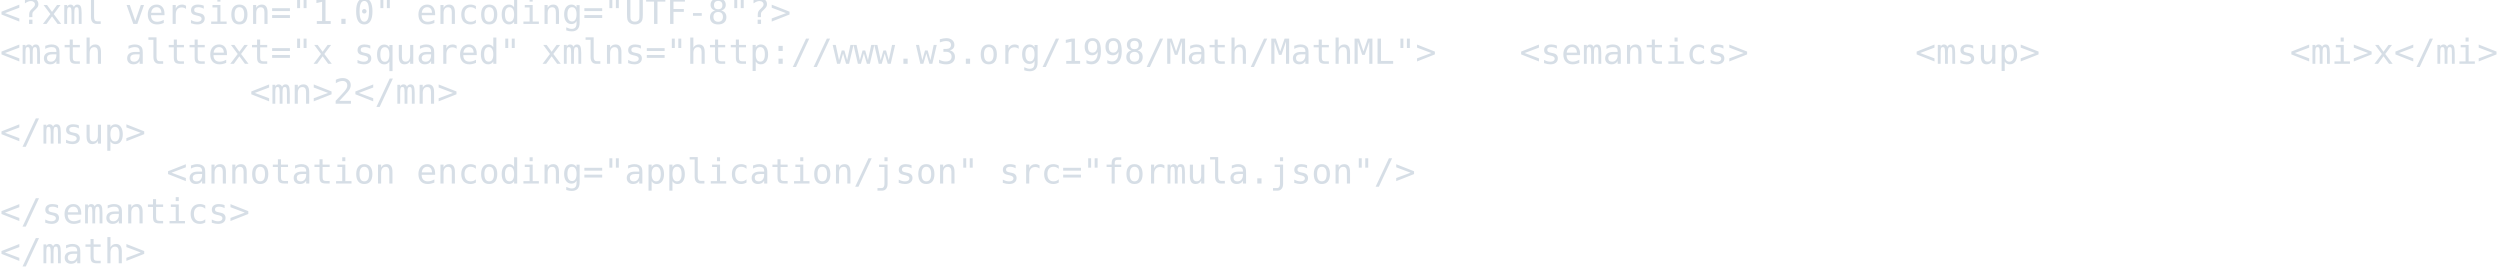
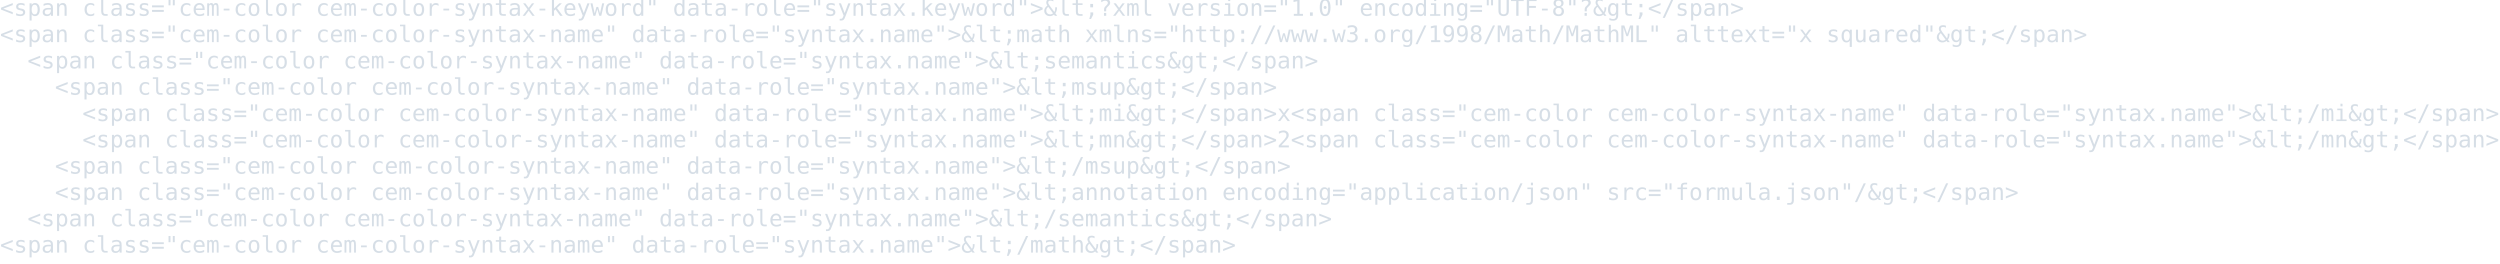
- <svg xmlns="http://www.w3.org/2000/svg" role="img" aria-labelledby="title desc" width="940" height="105" viewBox="0 0 940 105" xml:space="preserve">
-   <text x="0" y="0" fill="rgb(214, 222, 230)" font-family="ui-monospace, SFMono-Regular, Menlo, Consolas, monospace" font-size="13px" font-style="normal" font-weight="400" letter-spacing="normal" dominant-baseline="text-before-edge" xml:space="preserve">&lt;?xml version="1.0" encoding="UTF-8"?&gt;</text>
-   <text x="0" y="15" fill="rgb(214, 222, 230)" font-family="ui-monospace, SFMono-Regular, Menlo, Consolas, monospace" font-size="13px" font-style="normal" font-weight="400" letter-spacing="normal" dominant-baseline="text-before-edge" xml:space="preserve">&lt;math alttext="x squared" xmlns="http://www.w3.org/1998/Math/MathML"&gt;    &lt;semantics&gt;        &lt;msup&gt;            &lt;mi&gt;x&lt;/mi&gt;</text>
-   <text x="0" y="30" fill="rgb(214, 222, 230)" font-family="ui-monospace, SFMono-Regular, Menlo, Consolas, monospace" font-size="13px" font-style="normal" font-weight="400" letter-spacing="normal" dominant-baseline="text-before-edge" xml:space="preserve">            &lt;mn&gt;2&lt;/mn&gt;</text>
-   <text x="0" y="45" fill="rgb(214, 222, 230)" font-family="ui-monospace, SFMono-Regular, Menlo, Consolas, monospace" font-size="13px" font-style="normal" font-weight="400" letter-spacing="normal" dominant-baseline="text-before-edge" xml:space="preserve">&lt;/msup&gt;</text>
-   <text x="0" y="60" fill="rgb(214, 222, 230)" font-family="ui-monospace, SFMono-Regular, Menlo, Consolas, monospace" font-size="13px" font-style="normal" font-weight="400" letter-spacing="normal" dominant-baseline="text-before-edge" xml:space="preserve">        &lt;annotation encoding="application/json" src="formula.json"/&gt;</text>
-   <text x="0" y="75" fill="rgb(214, 222, 230)" font-family="ui-monospace, SFMono-Regular, Menlo, Consolas, monospace" font-size="13px" font-style="normal" font-weight="400" letter-spacing="normal" dominant-baseline="text-before-edge" xml:space="preserve">&lt;/semantics&gt;</text>
-   <text x="0" y="90" fill="rgb(214, 222, 230)" font-family="ui-monospace, SFMono-Regular, Menlo, Consolas, monospace" font-size="13px" font-style="normal" font-weight="400" letter-spacing="normal" dominant-baseline="text-before-edge" xml:space="preserve">&lt;/math&gt;</text>
+ <svg xmlns="http://www.w3.org/2000/svg" role="img" aria-labelledby="title desc" width="1425" height="150" viewBox="0 0 1425 150" xml:space="preserve">
+   <text x="0" y="0" fill="rgb(214, 222, 230)" font-family="ui-monospace, SFMono-Regular, Menlo, Consolas, monospace" font-size="13px" font-style="normal" font-weight="400" letter-spacing="normal" dominant-baseline="text-before-edge" xml:space="preserve">&lt;span class="cem-color cem-color-syntax-keyword" data-role="syntax.keyword"&gt;&amp;lt;?xml version="1.0" encoding="UTF-8"?&amp;gt;&lt;/span&gt;</text>
+   <text x="0" y="15" fill="rgb(214, 222, 230)" font-family="ui-monospace, SFMono-Regular, Menlo, Consolas, monospace" font-size="13px" font-style="normal" font-weight="400" letter-spacing="normal" dominant-baseline="text-before-edge" xml:space="preserve">&lt;span class="cem-color cem-color-syntax-name" data-role="syntax.name"&gt;&amp;lt;math xmlns="http://www.w3.org/1998/Math/MathML" alttext="x squared"&amp;gt;&lt;/span&gt;</text>
+   <text x="0" y="30" fill="rgb(214, 222, 230)" font-family="ui-monospace, SFMono-Regular, Menlo, Consolas, monospace" font-size="13px" font-style="normal" font-weight="400" letter-spacing="normal" dominant-baseline="text-before-edge" xml:space="preserve">  &lt;span class="cem-color cem-color-syntax-name" data-role="syntax.name"&gt;&amp;lt;semantics&amp;gt;&lt;/span&gt;</text>
+   <text x="0" y="45" fill="rgb(214, 222, 230)" font-family="ui-monospace, SFMono-Regular, Menlo, Consolas, monospace" font-size="13px" font-style="normal" font-weight="400" letter-spacing="normal" dominant-baseline="text-before-edge" xml:space="preserve">    &lt;span class="cem-color cem-color-syntax-name" data-role="syntax.name"&gt;&amp;lt;msup&amp;gt;&lt;/span&gt;</text>
+   <text x="0" y="60" fill="rgb(214, 222, 230)" font-family="ui-monospace, SFMono-Regular, Menlo, Consolas, monospace" font-size="13px" font-style="normal" font-weight="400" letter-spacing="normal" dominant-baseline="text-before-edge" xml:space="preserve">      &lt;span class="cem-color cem-color-syntax-name" data-role="syntax.name"&gt;&amp;lt;mi&amp;gt;&lt;/span&gt;x&lt;span class="cem-color cem-color-syntax-name" data-role="syntax.name"&gt;&amp;lt;/mi&amp;gt;&lt;/span&gt;</text>
+   <text x="0" y="75" fill="rgb(214, 222, 230)" font-family="ui-monospace, SFMono-Regular, Menlo, Consolas, monospace" font-size="13px" font-style="normal" font-weight="400" letter-spacing="normal" dominant-baseline="text-before-edge" xml:space="preserve">      &lt;span class="cem-color cem-color-syntax-name" data-role="syntax.name"&gt;&amp;lt;mn&amp;gt;&lt;/span&gt;2&lt;span class="cem-color cem-color-syntax-name" data-role="syntax.name"&gt;&amp;lt;/mn&amp;gt;&lt;/span&gt;</text>
+   <text x="0" y="90" fill="rgb(214, 222, 230)" font-family="ui-monospace, SFMono-Regular, Menlo, Consolas, monospace" font-size="13px" font-style="normal" font-weight="400" letter-spacing="normal" dominant-baseline="text-before-edge" xml:space="preserve">    &lt;span class="cem-color cem-color-syntax-name" data-role="syntax.name"&gt;&amp;lt;/msup&amp;gt;&lt;/span&gt;</text>
+   <text x="0" y="105" fill="rgb(214, 222, 230)" font-family="ui-monospace, SFMono-Regular, Menlo, Consolas, monospace" font-size="13px" font-style="normal" font-weight="400" letter-spacing="normal" dominant-baseline="text-before-edge" xml:space="preserve">    &lt;span class="cem-color cem-color-syntax-name" data-role="syntax.name"&gt;&amp;lt;annotation encoding="application/json" src="formula.json"/&amp;gt;&lt;/span&gt;</text>
+   <text x="0" y="120" fill="rgb(214, 222, 230)" font-family="ui-monospace, SFMono-Regular, Menlo, Consolas, monospace" font-size="13px" font-style="normal" font-weight="400" letter-spacing="normal" dominant-baseline="text-before-edge" xml:space="preserve">  &lt;span class="cem-color cem-color-syntax-name" data-role="syntax.name"&gt;&amp;lt;/semantics&amp;gt;&lt;/span&gt;</text>
+   <text x="0" y="135" fill="rgb(214, 222, 230)" font-family="ui-monospace, SFMono-Regular, Menlo, Consolas, monospace" font-size="13px" font-style="normal" font-weight="400" letter-spacing="normal" dominant-baseline="text-before-edge" xml:space="preserve">&lt;span class="cem-color cem-color-syntax-name" data-role="syntax.name"&gt;&amp;lt;/math&amp;gt;&lt;/span&gt;</text>
</svg>
